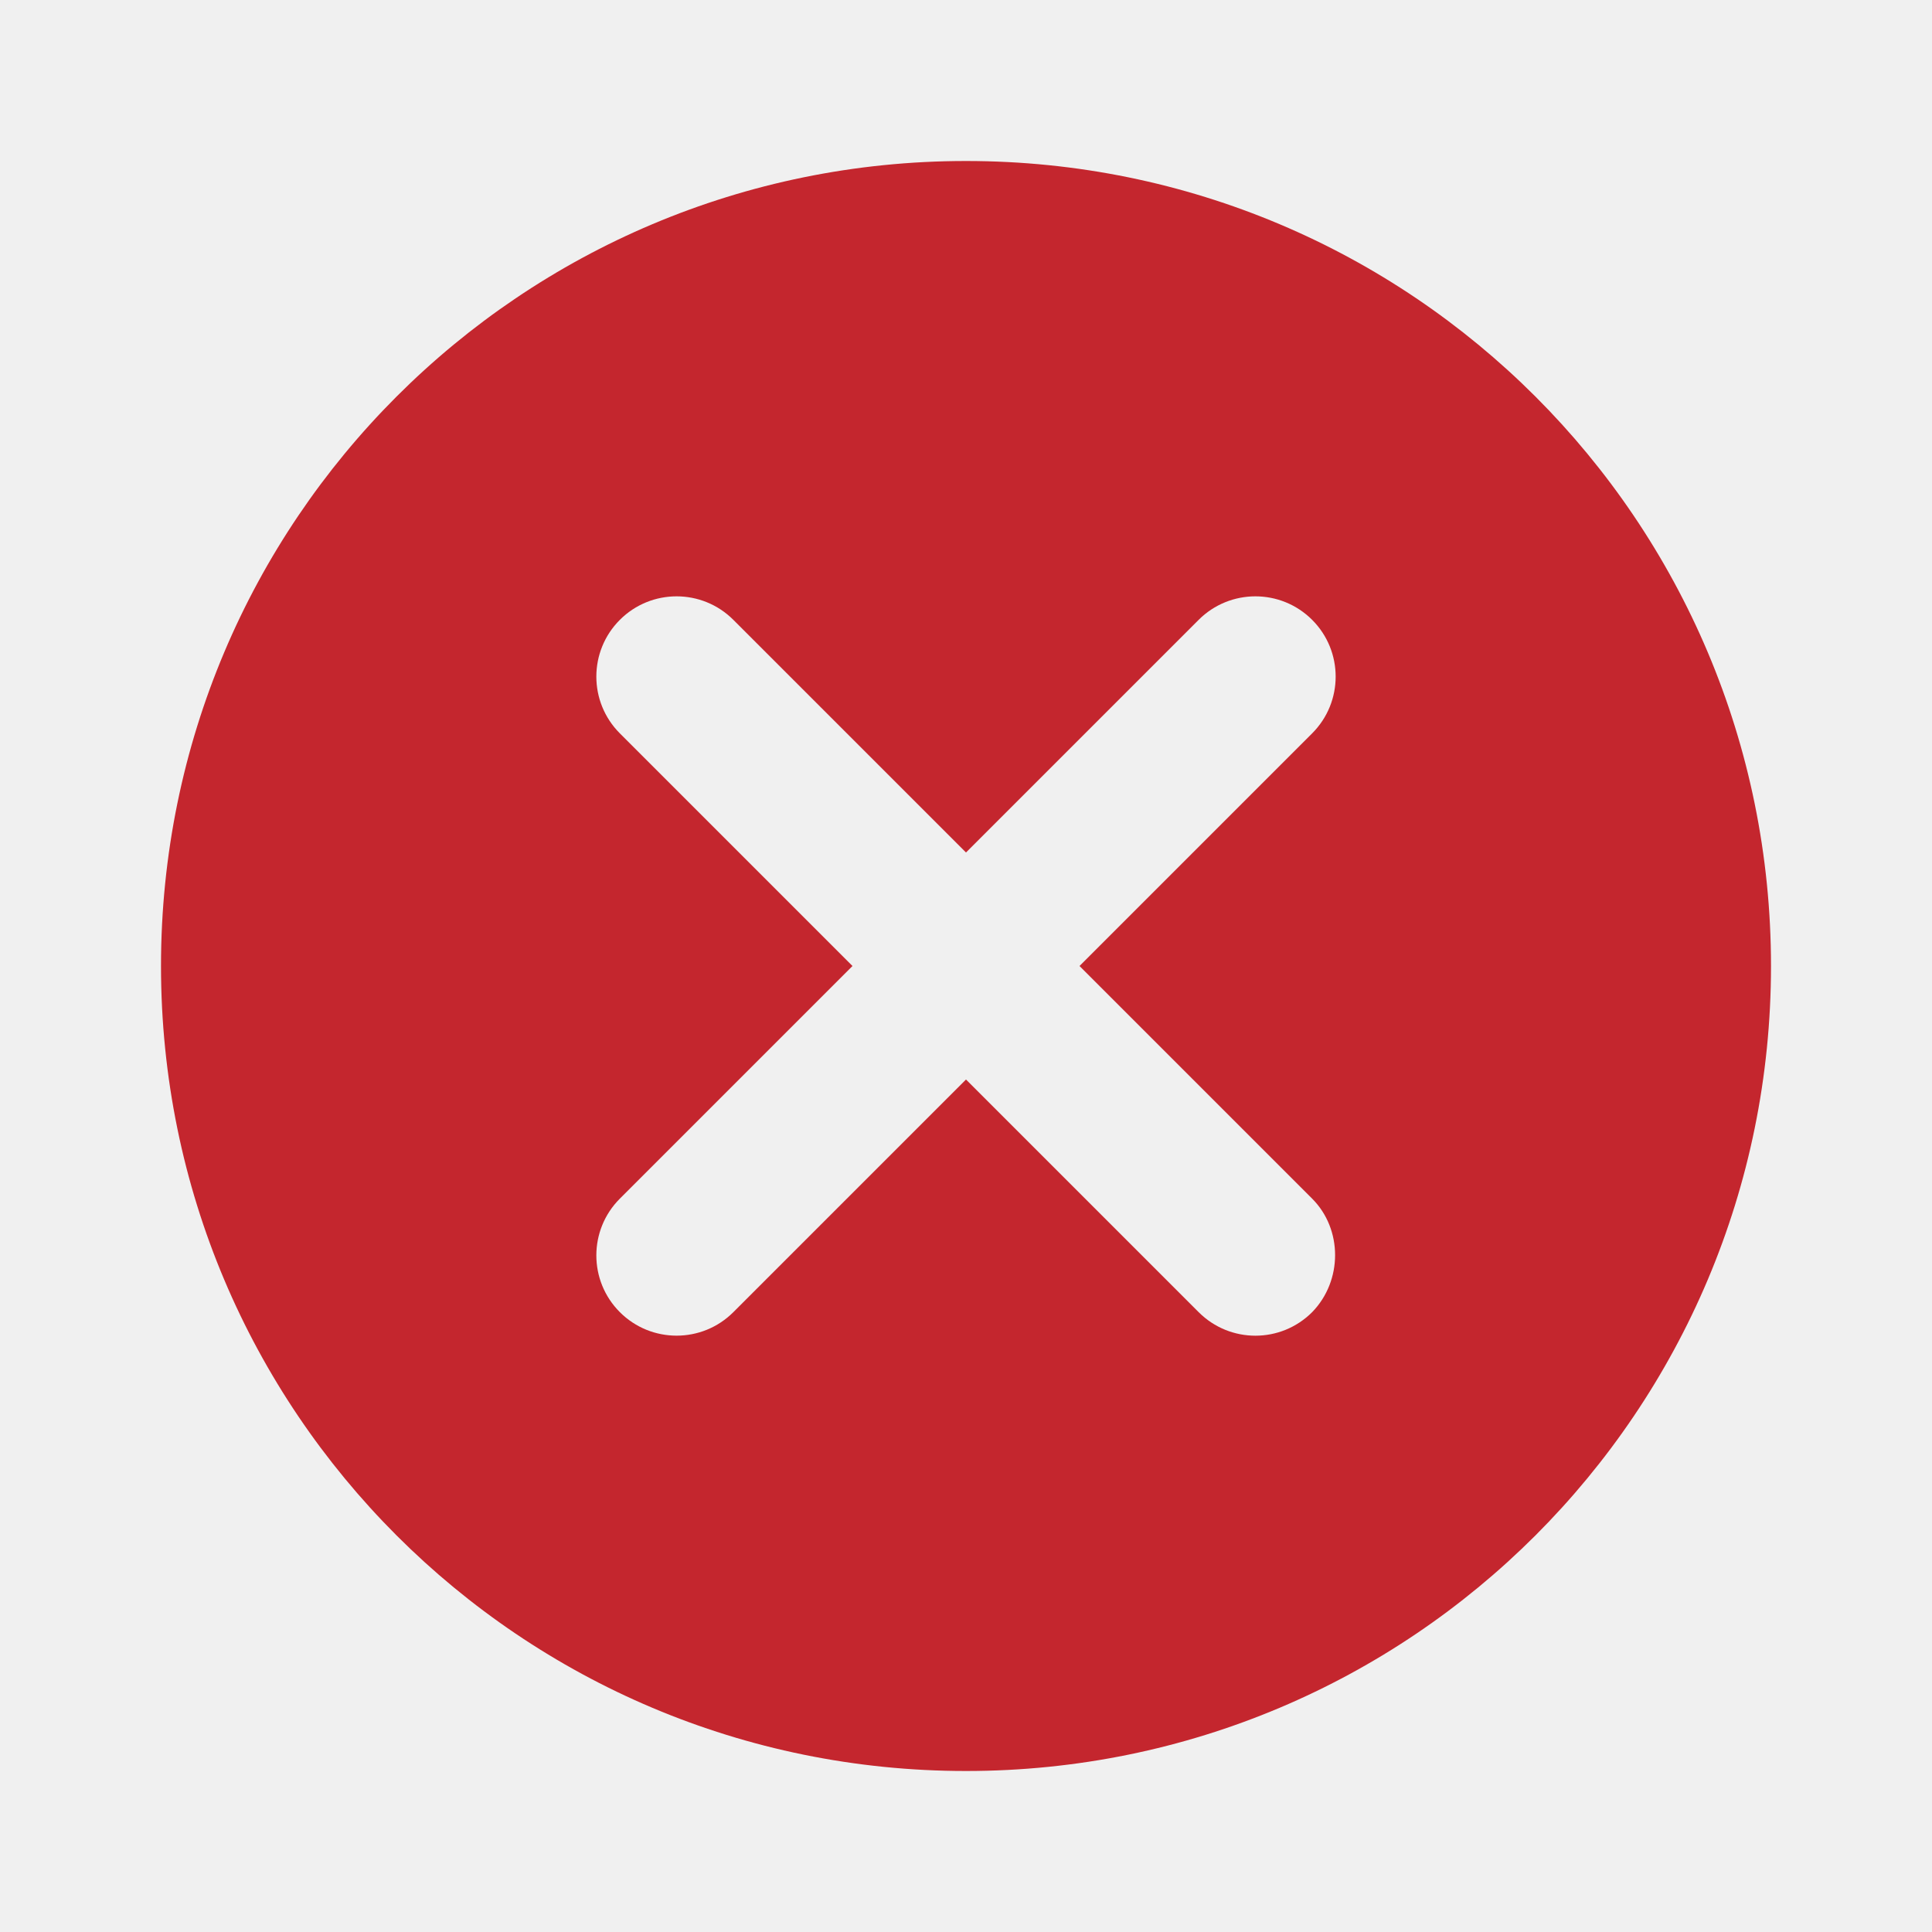
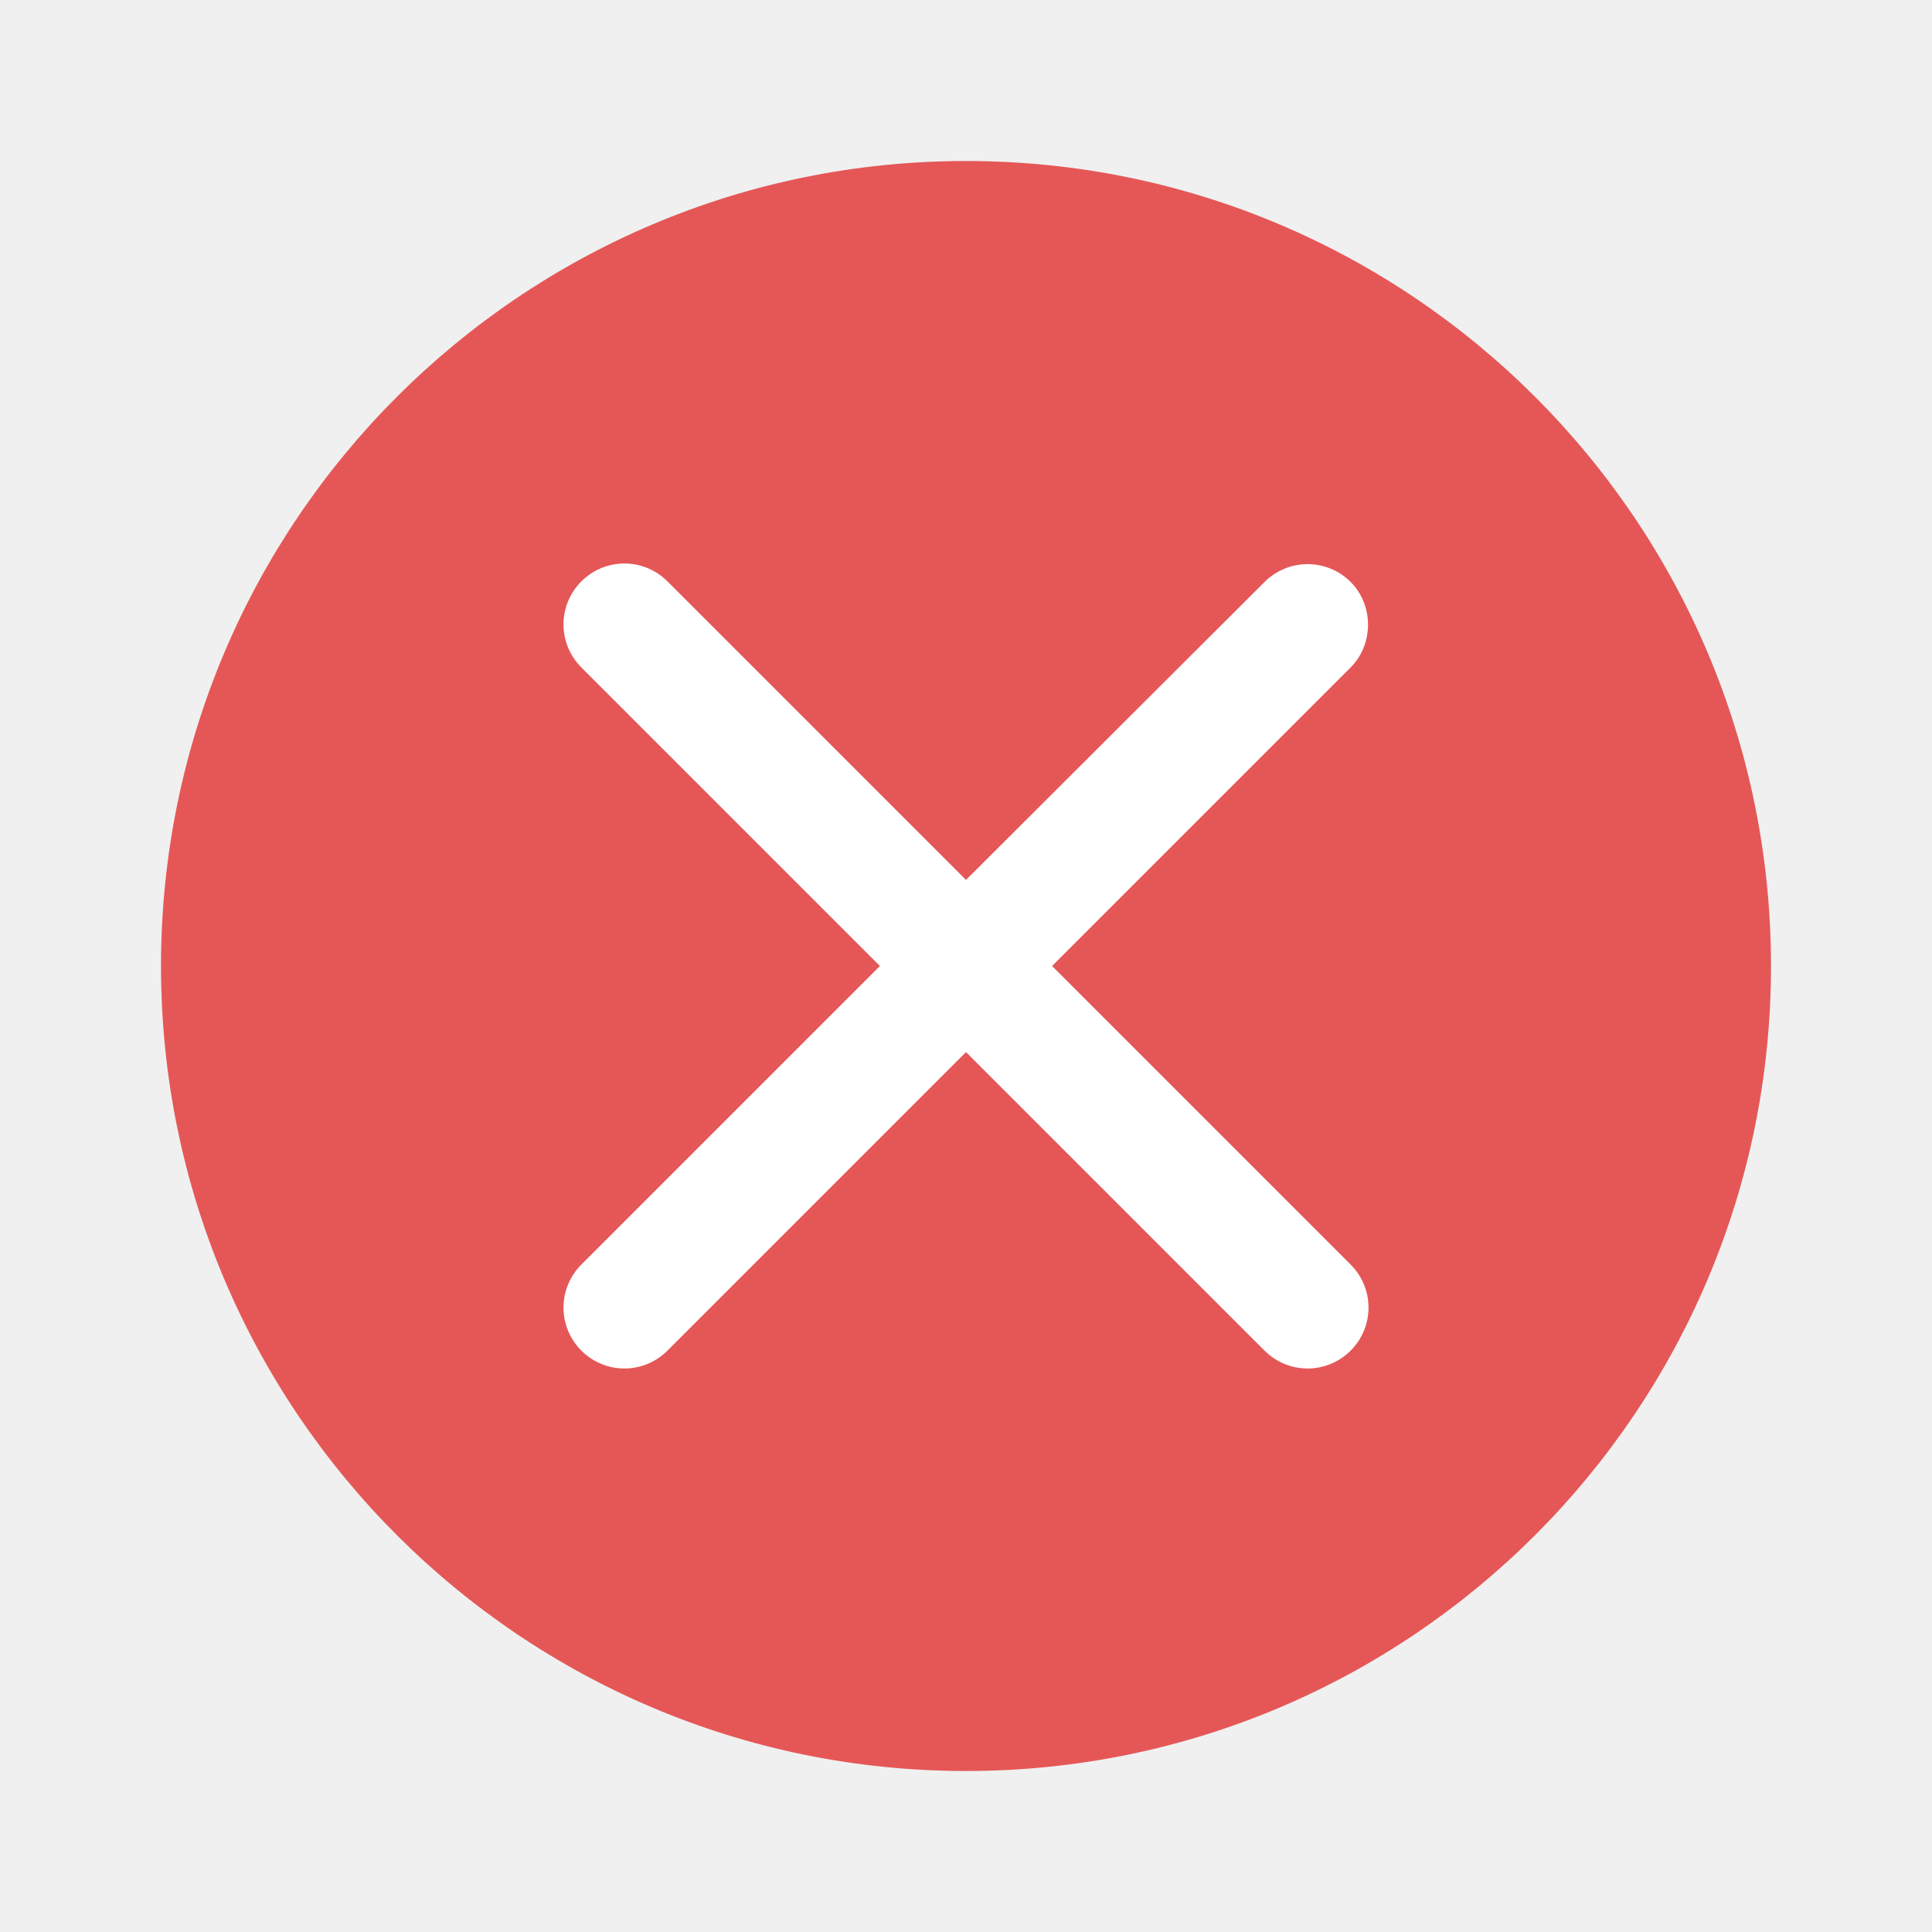
- <svg xmlns="http://www.w3.org/2000/svg" width="24" height="24" viewBox="0 0 24 24">
-   <path fill="#c4262e" d="M2 12C2 6.47 6.47 2 12 2s10 4.47 10 10-4.47 10-10 10S2 17.53 2 12zm12.89 4.3c.39.39 1.02.39 1.41 0 .38-.39.38-1.03 0-1.41L13.41 12l2.89-2.89a.996.996 0 1 0-1.41-1.41L12 10.59 9.11 7.7A.996.996 0 1 0 7.7 9.11L10.59 12 7.7 14.89a.996.996 0 1 0 1.41 1.41L12 13.41l2.89 2.89z" />
+ <svg xmlns="http://www.w3.org/2000/svg" width="24" height="24" viewBox="0 0 24 24" fill="none">
+   <circle cx="12" cy="12" r="9" fill="white" />
+   <path fill-rule="evenodd" clip-rule="evenodd" d="M2 12C2 6.48 6.48 2 12 2C17.52 2 22 6.48 22 12C22 17.52 17.52 22 12 22C6.48 22 2 17.52 2 12ZM16.244 7.008C16.444 7.008 16.637 7.087 16.778 7.229C17.066 7.518 17.066 8.003 16.778 8.291L13.069 12L16.778 15.709C17.074 16.005 17.074 16.482 16.778 16.778C16.482 17.074 16.005 17.074 15.709 16.778L12 13.069L8.291 16.778C7.995 17.074 7.518 17.074 7.222 16.778C6.926 16.482 6.926 16.005 7.222 15.709L10.931 12L7.222 8.291C6.926 7.995 6.926 7.518 7.222 7.222C7.364 7.08 7.556 7 7.757 7C7.957 7 8.15 7.08 8.291 7.222L12 10.931L15.709 7.229C15.851 7.087 16.043 7.008 16.244 7.008Z" fill="#E55757" />
</svg>
